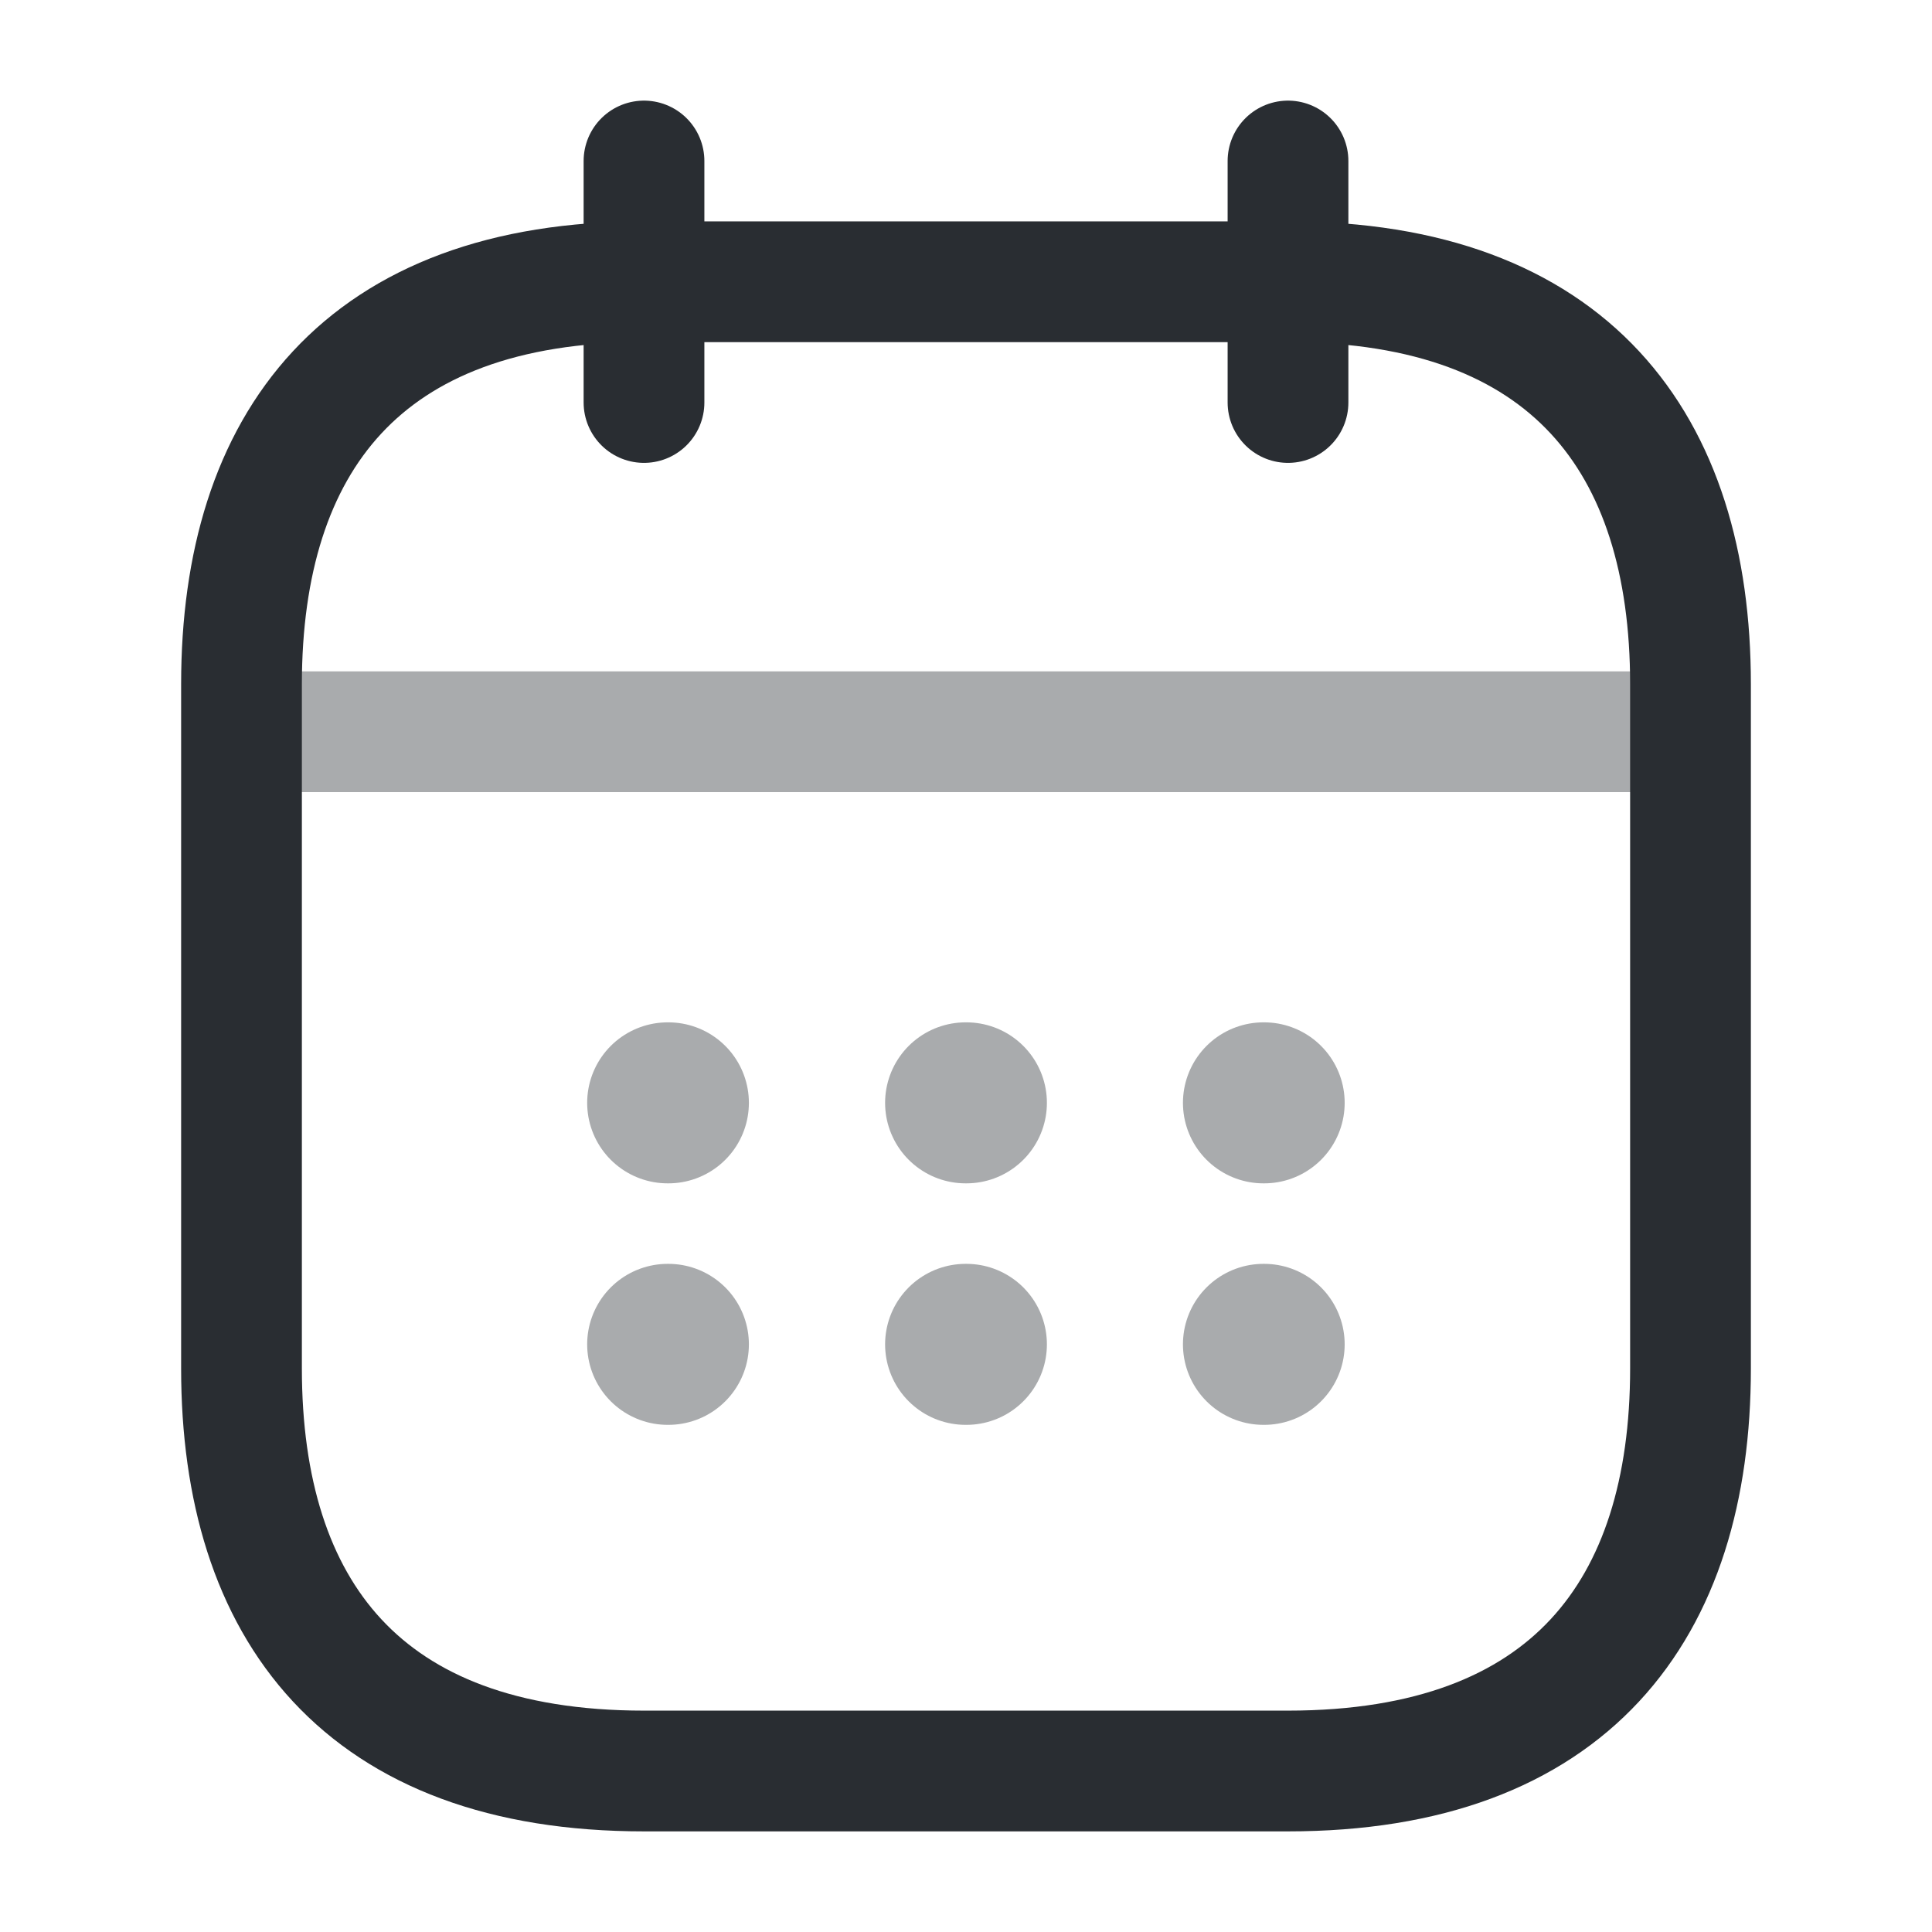
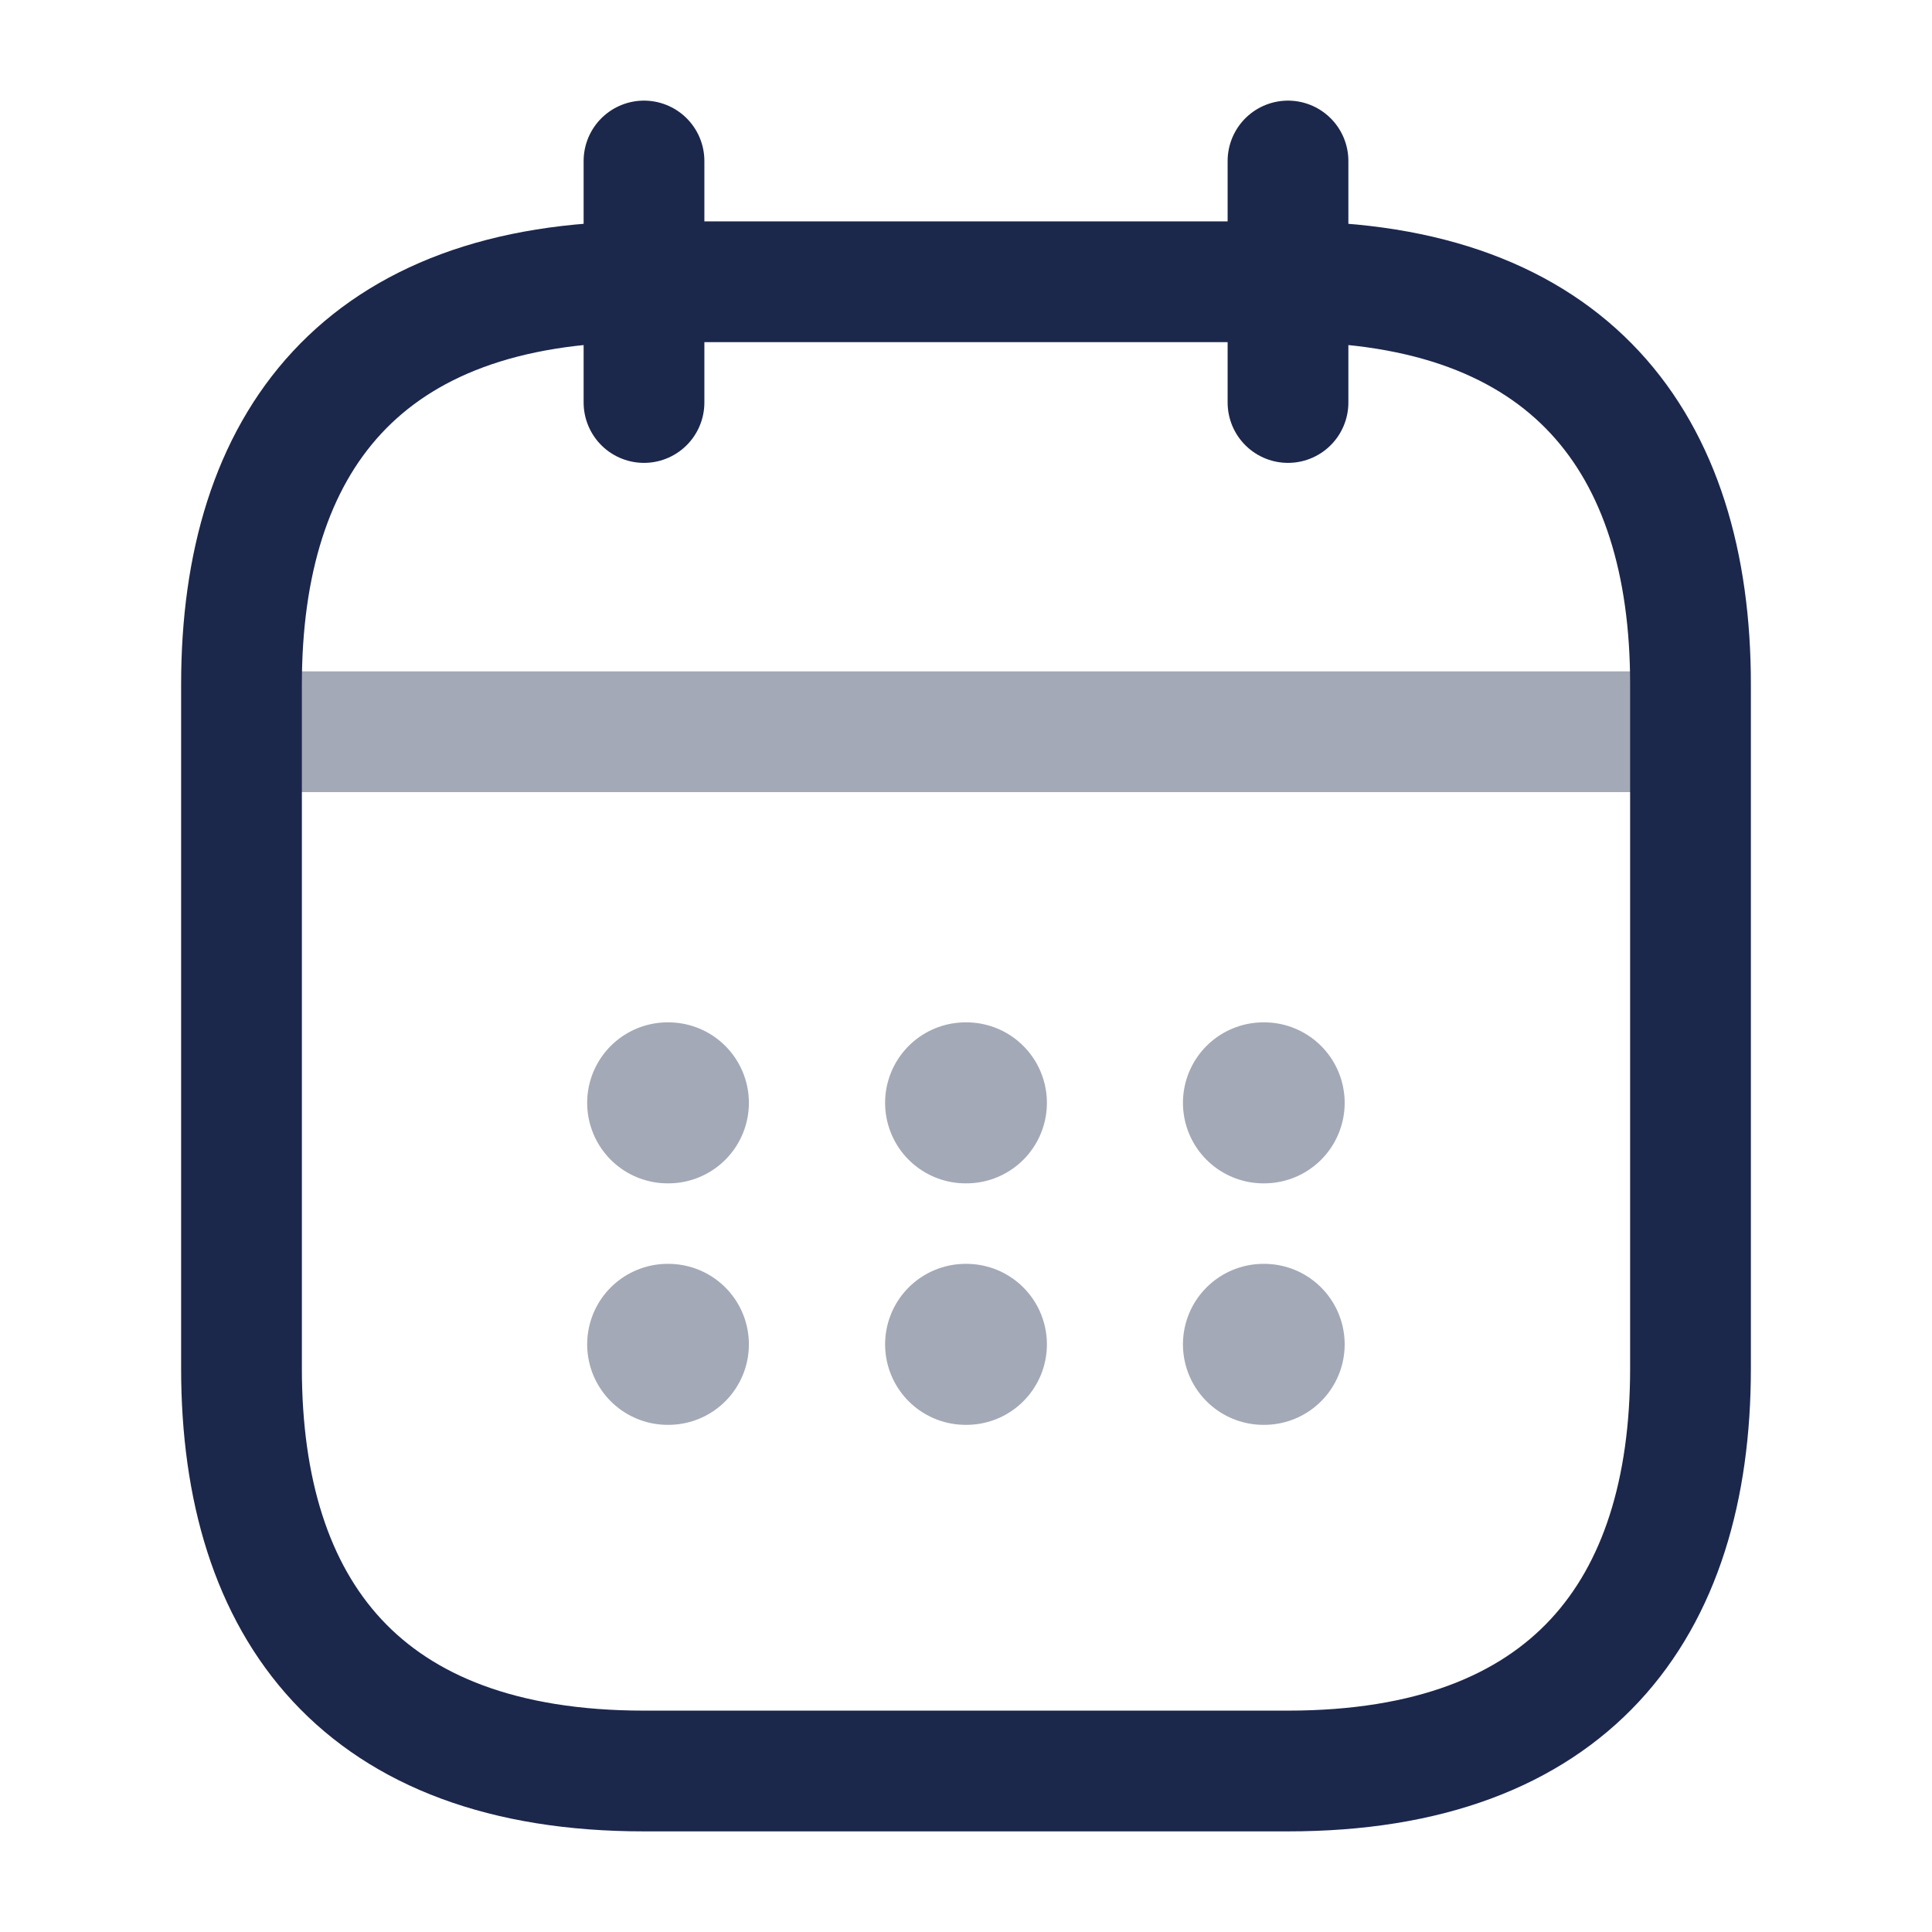
<svg xmlns="http://www.w3.org/2000/svg" width="800px" height="800px" viewBox="0 0 24 24" fill="none">
-   <path d="M8 2V5" stroke="#292D32" stroke-width="1.5" stroke-miterlimit="10" stroke-linecap="round" stroke-linejoin="round" />
-   <path d="M16 2V5" stroke="#292D32" stroke-width="1.5" stroke-miterlimit="10" stroke-linecap="round" stroke-linejoin="round" />
-   <path opacity="0.4" d="M3.5 9.09H20.5" stroke="#292D32" stroke-width="1.5" stroke-miterlimit="10" stroke-linecap="round" stroke-linejoin="round" />
-   <path d="M21 8.5V17C21 20 19.5 22 16 22H8C4.5 22 3 20 3 17V8.5C3 5.5 4.5 3.5 8 3.5H16C19.5 3.5 21 5.5 21 8.5Z" stroke="#292D32" stroke-width="1.5" stroke-miterlimit="10" stroke-linecap="round" stroke-linejoin="round" />
-   <path opacity="0.4" d="M15.695 13.7H15.704" stroke="#292D32" stroke-width="2" stroke-linecap="round" stroke-linejoin="round" />
-   <path opacity="0.4" d="M15.695 16.7H15.704" stroke="#292D32" stroke-width="2" stroke-linecap="round" stroke-linejoin="round" />
-   <path opacity="0.4" d="M11.995 13.7H12.005" stroke="#292D32" stroke-width="2" stroke-linecap="round" stroke-linejoin="round" />
-   <path opacity="0.4" d="M11.995 16.7H12.005" stroke="#292D32" stroke-width="2" stroke-linecap="round" stroke-linejoin="round" />
-   <path opacity="0.4" d="M8.294 13.7H8.303" stroke="#292D32" stroke-width="2" stroke-linecap="round" stroke-linejoin="round" />
-   <path opacity="0.4" d="M8.294 16.7H8.303" stroke="#292D32" stroke-width="2" stroke-linecap="round" stroke-linejoin="round" />
+   <path d="M8 2V5" stroke="#1C274C" stroke-width="1.5" stroke-miterlimit="10" stroke-linecap="round" stroke-linejoin="round" />
+   <path d="M16 2V5" stroke="#1C274C" stroke-width="1.5" stroke-miterlimit="10" stroke-linecap="round" stroke-linejoin="round" />
+   <path opacity="0.4" d="M3.5 9.09H20.5" stroke="#1C274C" stroke-width="1.5" stroke-miterlimit="10" stroke-linecap="round" stroke-linejoin="round" />
+   <path d="M21 8.5V17C21 20 19.5 22 16 22H8C4.5 22 3 20 3 17V8.5C3 5.5 4.5 3.5 8 3.5H16C19.5 3.5 21 5.5 21 8.5Z" stroke="#1C274C" stroke-width="1.5" stroke-miterlimit="10" stroke-linecap="round" stroke-linejoin="round" />
+   <path opacity="0.4" d="M15.695 13.7H15.704" stroke="#1C274C" stroke-width="2" stroke-linecap="round" stroke-linejoin="round" />
+   <path opacity="0.4" d="M15.695 16.7H15.704" stroke="#1C274C" stroke-width="2" stroke-linecap="round" stroke-linejoin="round" />
+   <path opacity="0.4" d="M11.995 13.7H12.005" stroke="#1C274C" stroke-width="2" stroke-linecap="round" stroke-linejoin="round" />
+   <path opacity="0.4" d="M11.995 16.7H12.005" stroke="#1C274C" stroke-width="2" stroke-linecap="round" stroke-linejoin="round" />
+   <path opacity="0.4" d="M8.294 13.7H8.303" stroke="#1C274C" stroke-width="2" stroke-linecap="round" stroke-linejoin="round" />
+   <path opacity="0.4" d="M8.294 16.7H8.303" stroke="#1C274C" stroke-width="2" stroke-linecap="round" stroke-linejoin="round" />
</svg>
